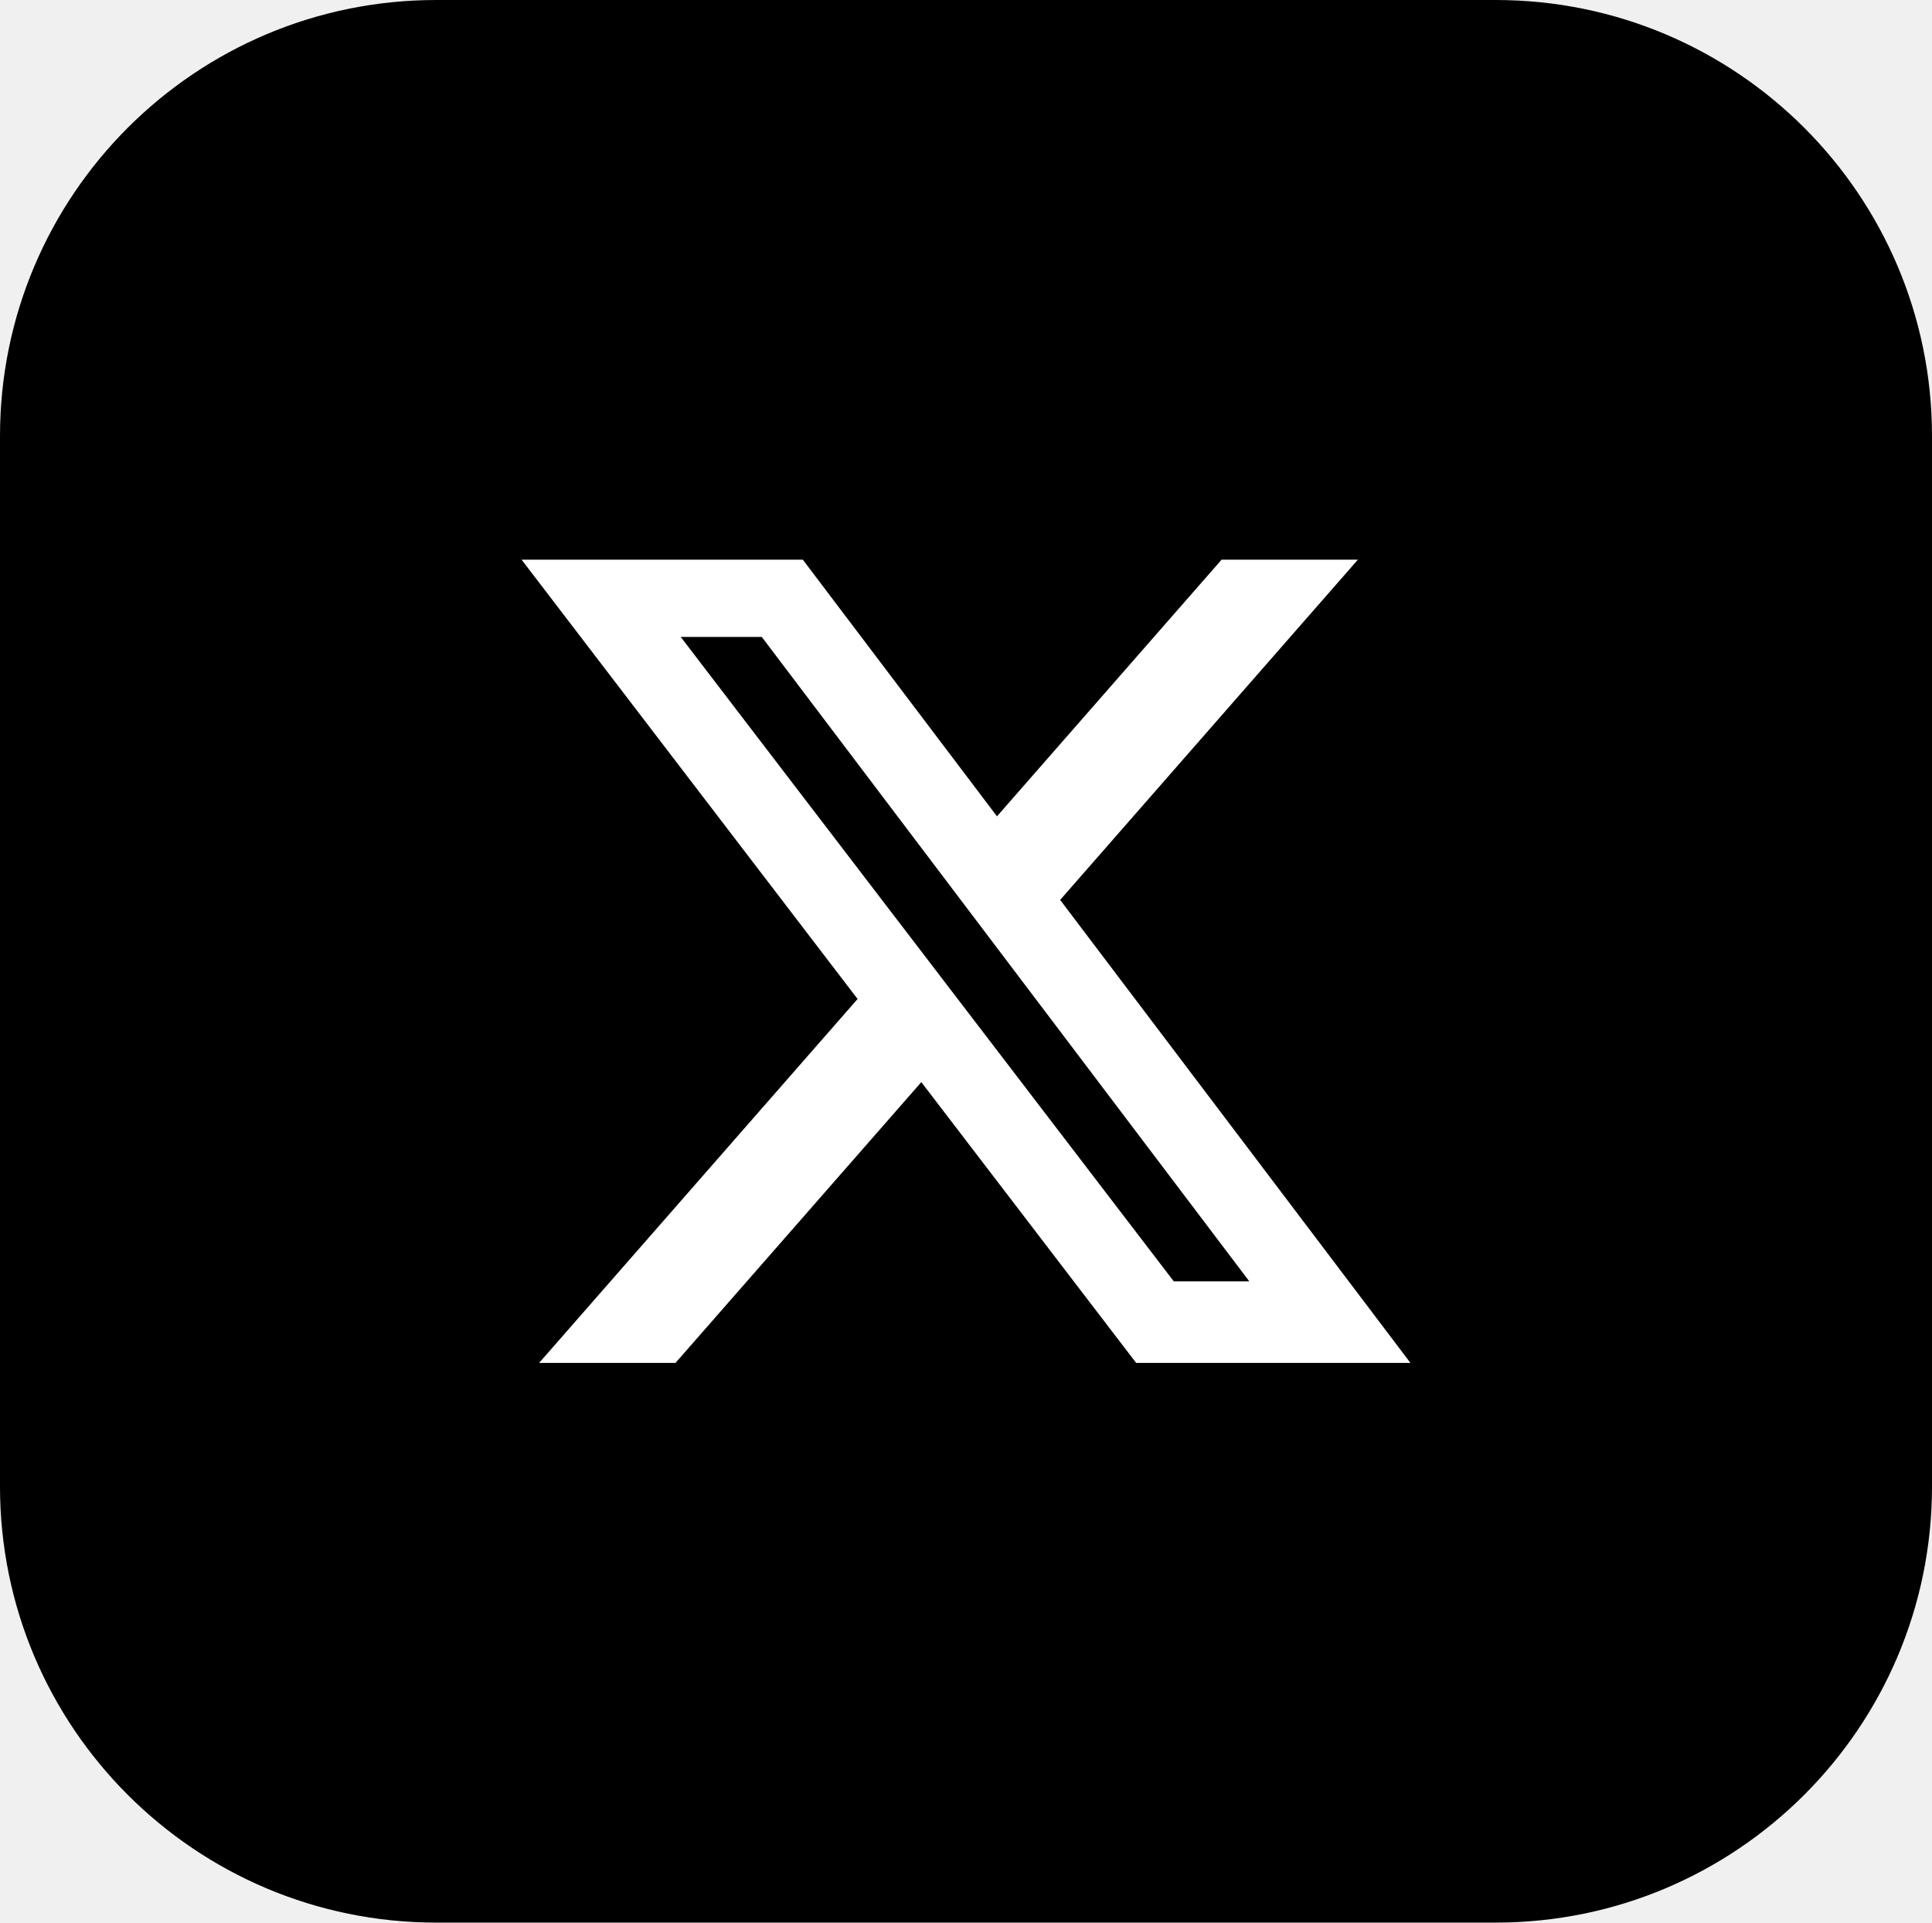
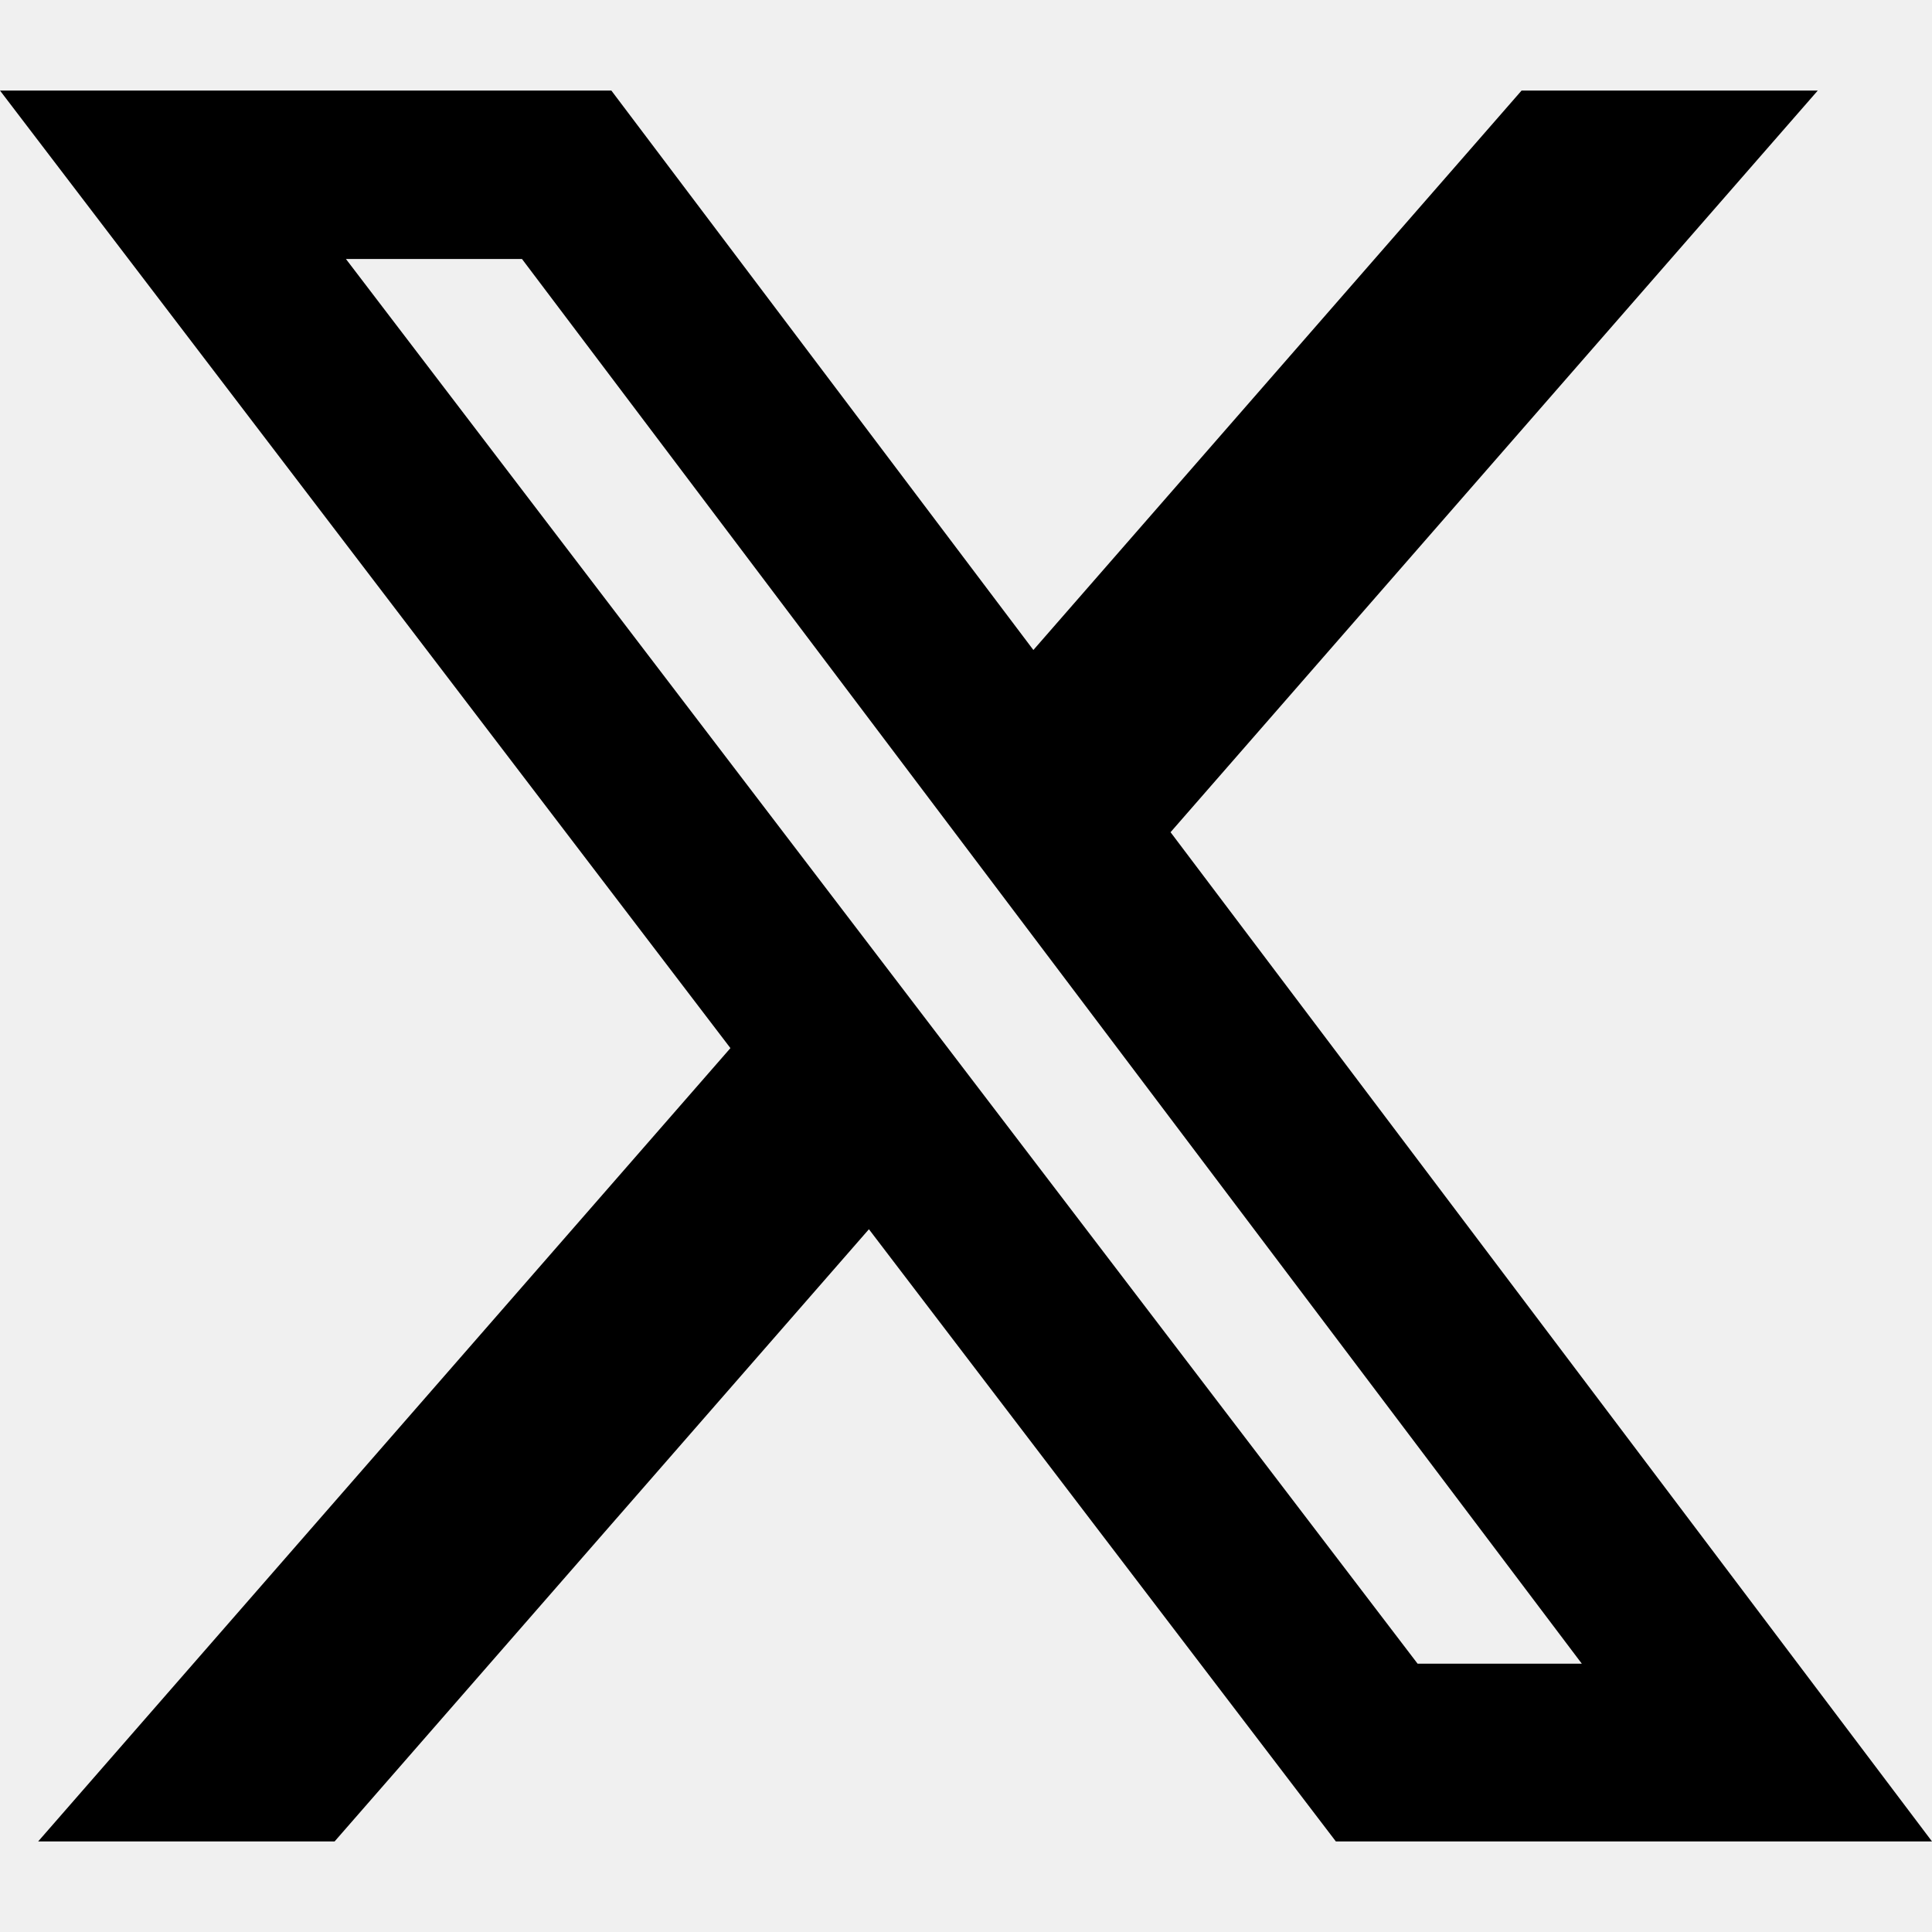
- <svg xmlns="http://www.w3.org/2000/svg" shape-rendering="geometricPrecision" text-rendering="geometricPrecision" image-rendering="optimizeQuality" fill-rule="evenodd" clip-rule="evenodd" viewBox="0 0 512 509.64">
-   <rect width="512" height="509.64" rx="115.61" ry="115.61" />
-   <path fill="#fff" fill-rule="nonzero" d="M323.74 148.35h36.12l-78.91 90.2 92.83 122.73h-72.69l-56.93-74.43-65.15 74.43h-36.14l84.4-96.47-89.05-116.46h74.53l51.46 68.04 59.53-68.04zm-12.68 191.31h20.02l-129.2-170.82H180.4l130.66 170.82z" />
+ <svg xmlns="http://www.w3.org/2000/svg" width="16" height="16" fill="currentColor" class="bi bi-twitter-x" viewBox="0 0 16 16">
+   <path d="M12.6.75h2.454l-5.36 6.142L16 15.25h-4.937l-3.867-5.07-4.425 5.07H.316l5.733-6.57L0 .75h5.063l3.495 4.633L12.601.75Zm-.86 13.028h1.36L4.323 2.145H2.865z" />
</svg>
